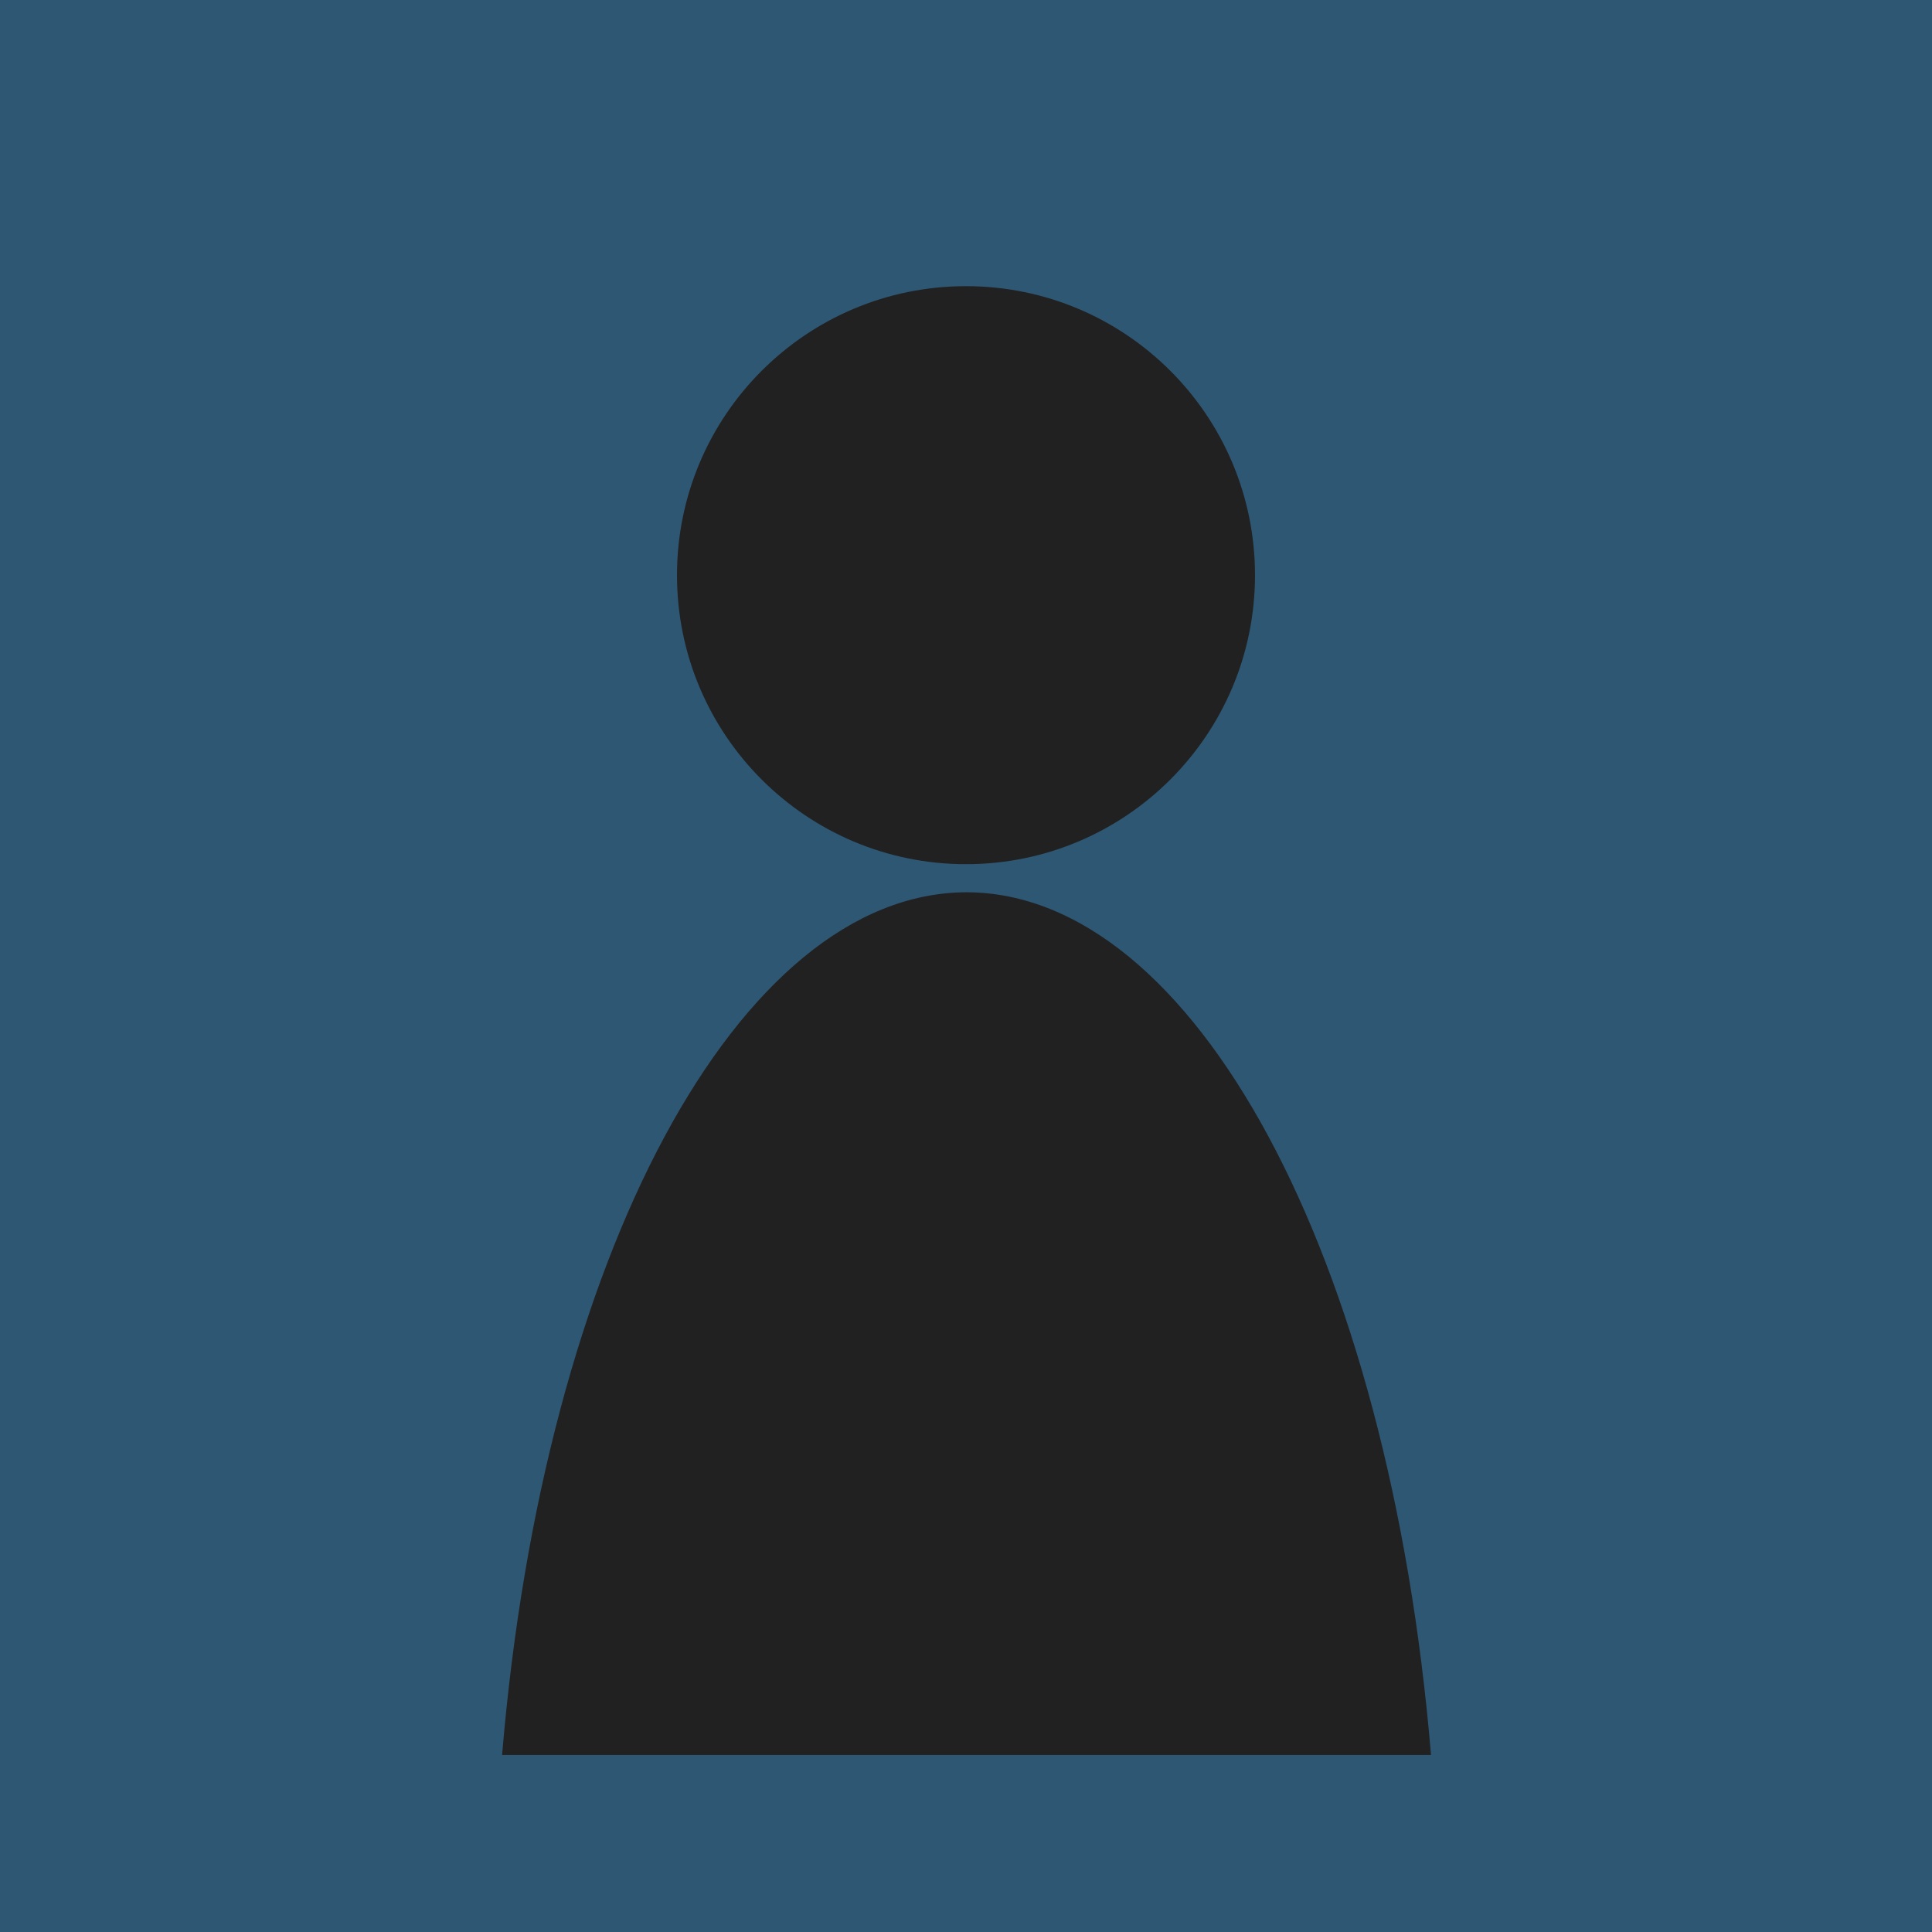
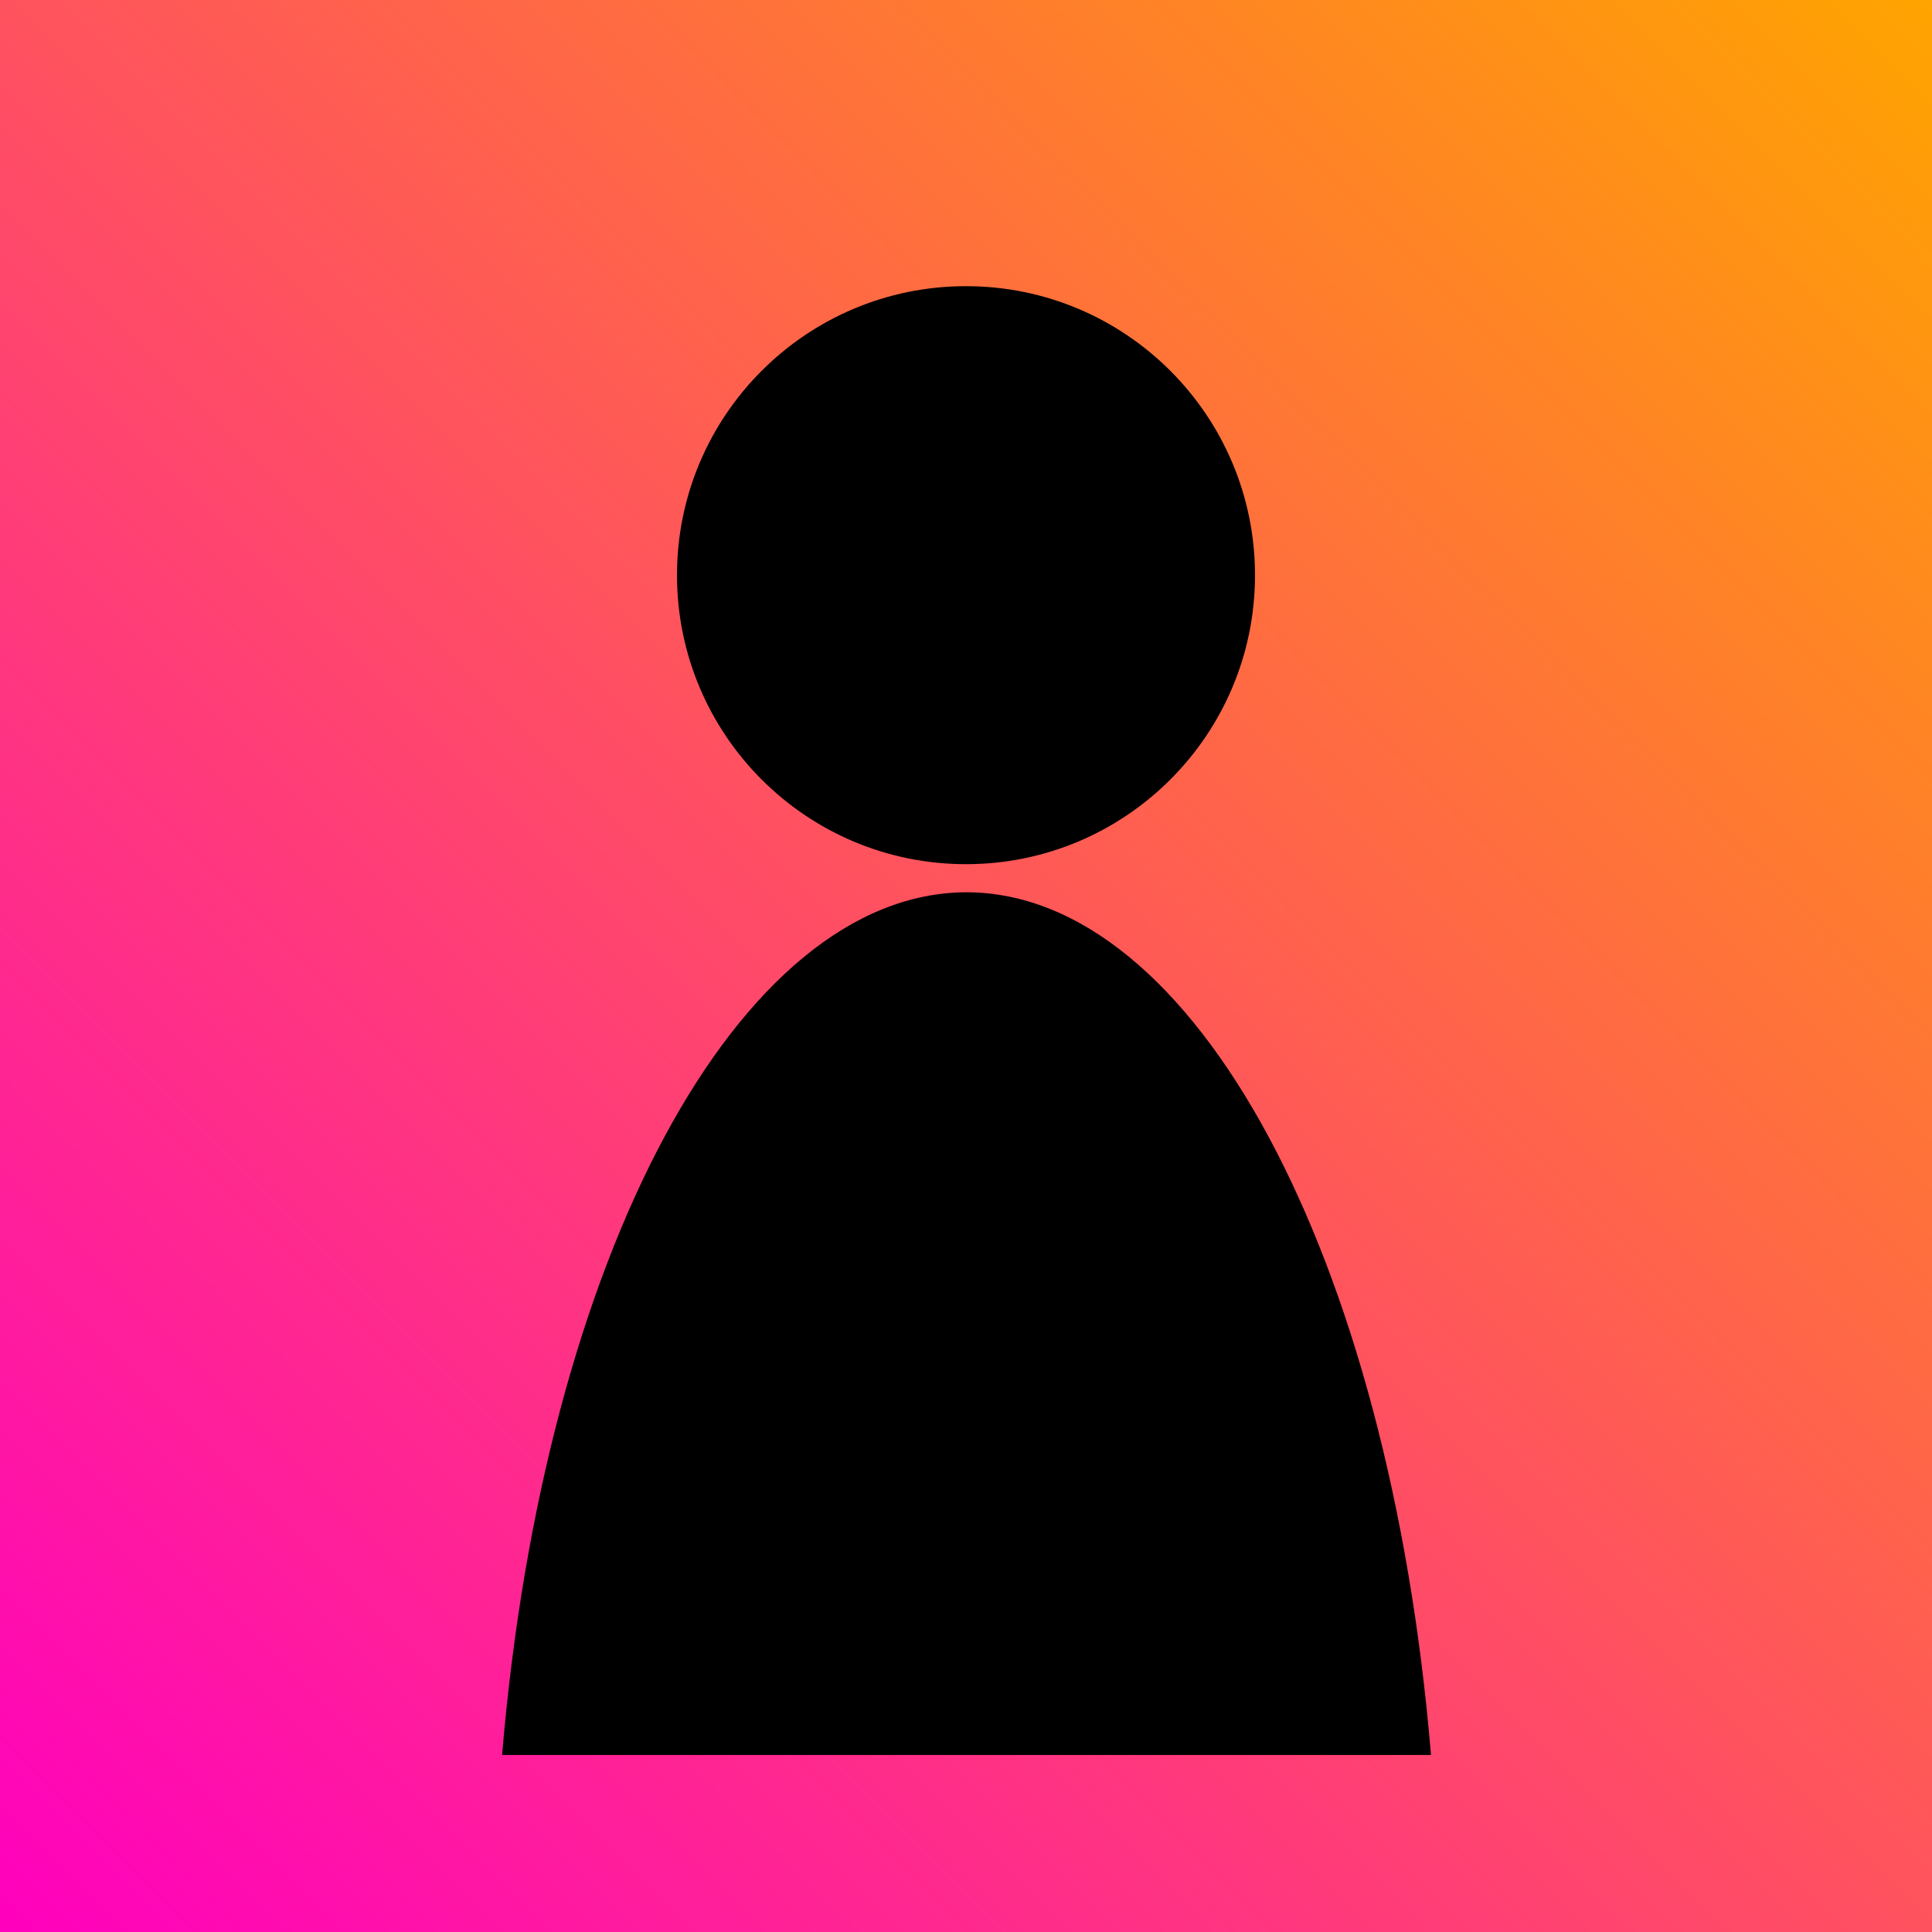
- <svg xmlns="http://www.w3.org/2000/svg" id="svg1" width="210mm" height="210mm" version="1.1" viewBox="0 0 210 210">
-   <defs id="defs1" />
+ <svg xmlns="http://www.w3.org/2000/svg" xmlns:xlink="http://www.w3.org/1999/xlink" id="svg1" width="210mm" height="210mm" version="1.1" viewBox="0 0 210 210" xml:space="preserve">
+   <defs id="defs1">
+     <linearGradient id="linearGradient1">
+       <stop style="stop-color:#ffa400;stop-opacity:1" id="stop1" offset="0" />
+       <stop style="stop-color:#ff00be;stop-opacity:1" id="stop2" offset="1" />
+     </linearGradient>
+     <linearGradient id="linearGradient2" x1="240.467" x2="-30.467" y1="13.033" y2="283.967" gradientUnits="userSpaceOnUse" xlink:href="#linearGradient1" gradientTransform="matrix(0.7750993,0,0,0.7750993,23.61495,-10.10187)" />
+   </defs>
  <g id="layer1">
-     <rect style="fill:#2e5774;fill-opacity:1;stroke:none;stroke-width:0.5;stroke-linecap:round" id="rect2" width="210" height="210" x="0" y="0" />
-     <circle style="fill:#212121;fill-opacity:1;stroke:none;stroke-width:.5;stroke-linecap:round" id="path1" cx="105" cy="62.519" r="31.413" />
-     <path id="path2" style="fill:#212121;fill-opacity:1;stroke:none;stroke-width:.443;stroke-linecap:round" d="M 105.008,96.985 A 51.417,114.879 0 0 0 54.575,190.758 H 155.545 A 51.417,114.879 0 0 0 105.008,96.985 Z" />
+     <rect style="fill:url(#linearGradient2);fill-opacity:1;stroke-width:1.55" id="rect1" width="210" height="210" x="0" y="0" />
+     <path id="path1" style="fill:#000000;fill-opacity:1;stroke:none;stroke-width:0.5;stroke-linecap:round" d="M 105 31.106 A 31.413 31.413 0 0 0 73.587 62.519 A 31.413 31.413 0 0 0 105 93.932 A 31.413 31.413 0 0 0 136.413 62.519 A 31.413 31.413 0 0 0 105 31.106 z M 105.008 96.985 A 51.417 114.879 0 0 0 54.575 190.758 L 155.545 190.758 A 51.417 114.879 0 0 0 105.008 96.985 z " />
  </g>
</svg>
